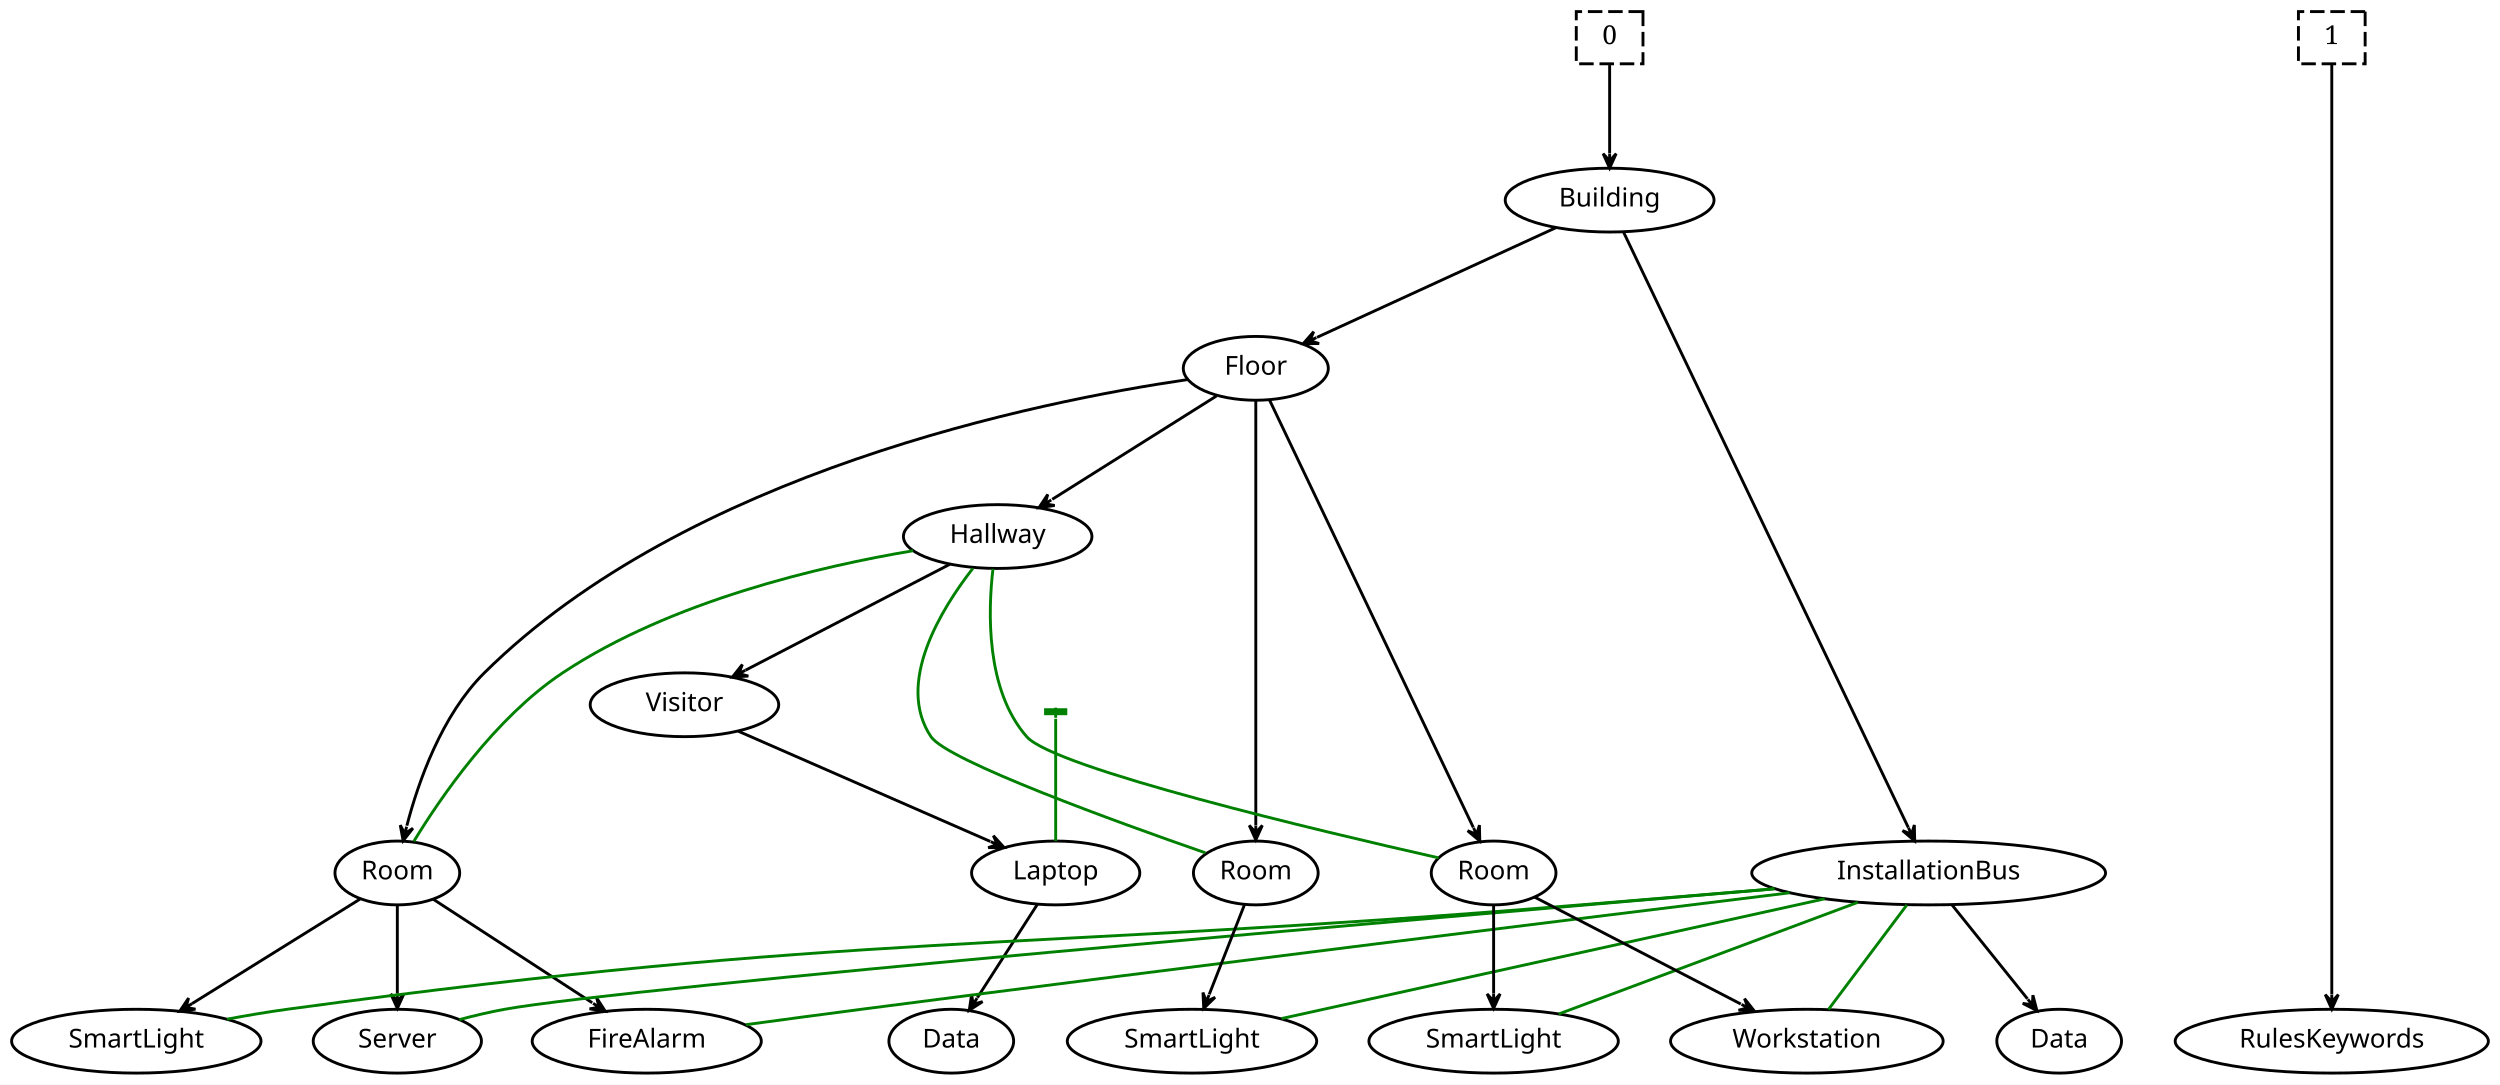
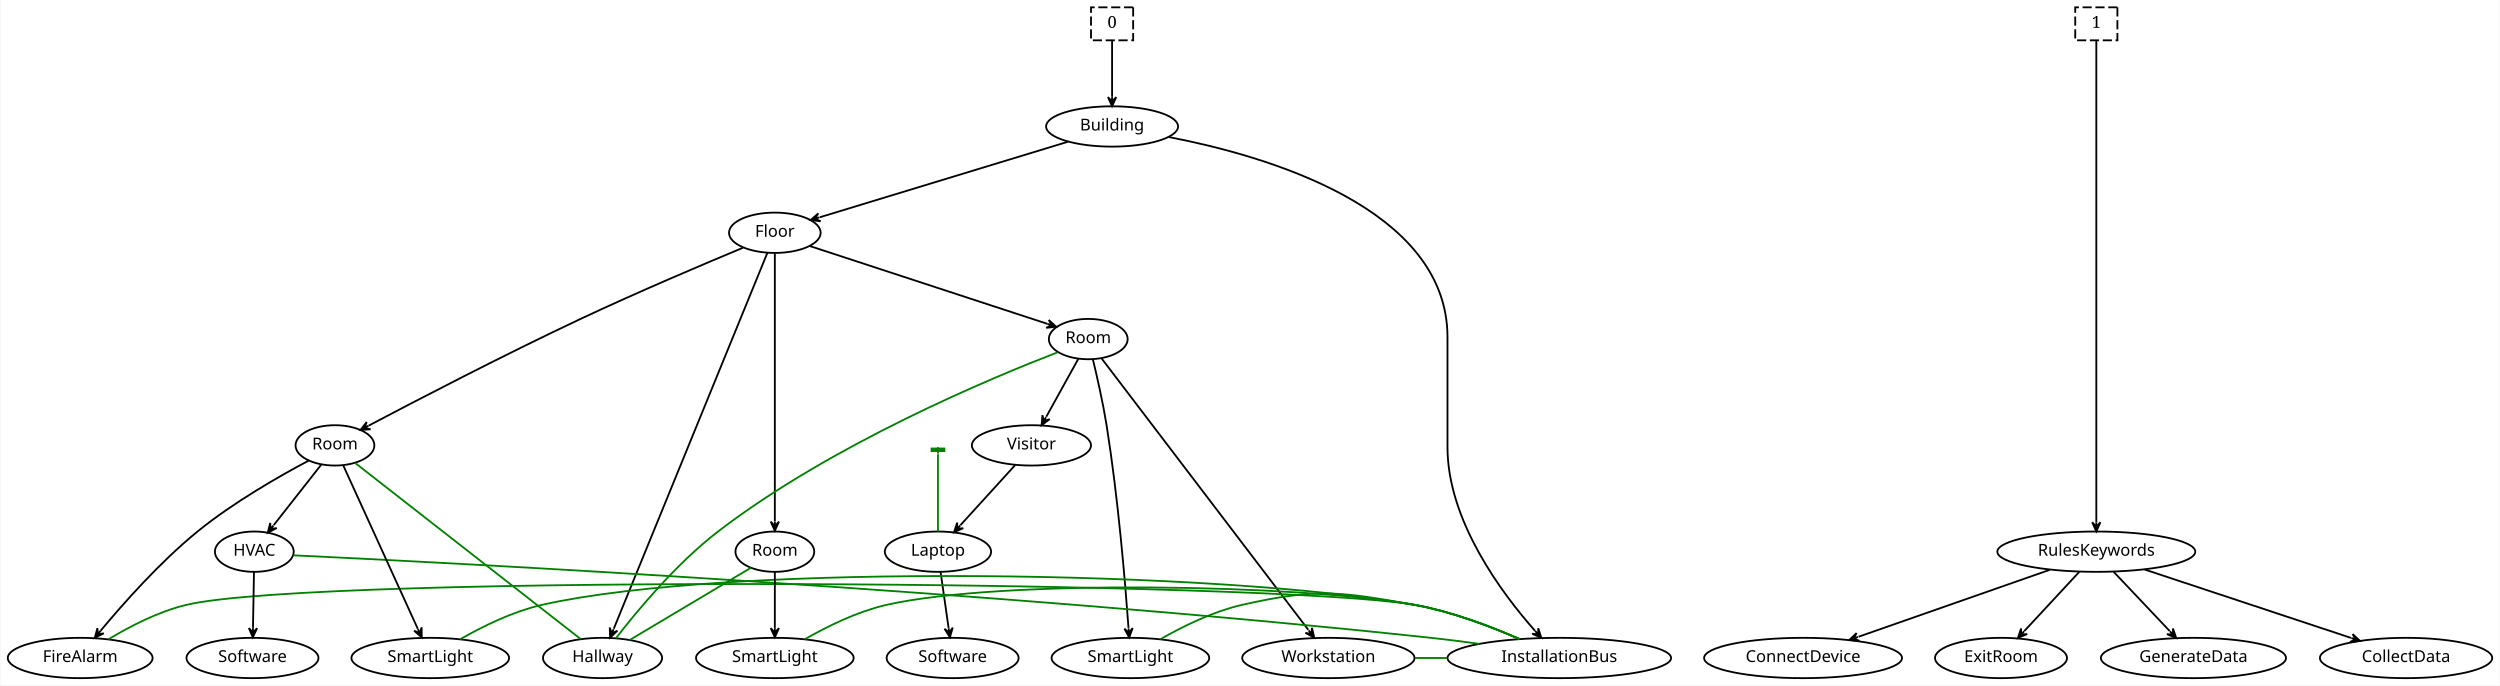
- <svg xmlns="http://www.w3.org/2000/svg" width="862pt" height="374pt" viewBox="0.00 0.00 862.00 374.00">
+ <svg xmlns="http://www.w3.org/2000/svg" width="1364pt" height="374pt" viewBox="0.00 0.00 1363.50 374.00">
  <g id="graph0" class="graph" transform="scale(1 1) rotate(0) translate(4 370)">
-     <polygon fill="white" stroke="none" points="-4,4 -4,-370 858,-370 858,4 -4,4" />
+     <polygon fill="white" stroke="none" points="-4,4 -4,-370 1359.5,-370 1359.5,4 -4,4" />
    <g id="node1" class="node">
-       <polygon fill="none" stroke="black" stroke-dasharray="5,2" points="562.5,-366 539.5,-366 539.5,-348 562.5,-348 562.5,-366" />
-       <text text-anchor="middle" x="551" y="-354.8" font-family="serif" font-size="9.00">0</text>
+       <polygon fill="none" stroke="black" stroke-dasharray="5,2" points="614,-366 591,-366 591,-348 614,-348 614,-366" />
+       <text text-anchor="middle" x="602.5" y="-354.8" font-family="serif" font-size="9.00">0</text>
    </g>
    <g id="v0_Building" class="node">
-       <ellipse fill="none" stroke="black" cx="551" cy="-301" rx="36" ry="11" />
-       <text text-anchor="middle" x="551" y="-298.8" font-family="sans-serif" font-size="9.00">Building</text>
+       <ellipse fill="none" stroke="black" cx="602.5" cy="-301" rx="36" ry="11" />
+       <text text-anchor="middle" x="602.5" y="-298.8" font-family="sans-serif" font-size="9.00">Building</text>
    </g>
    <g id="edge1" class="edge">
-       <path fill="none" stroke="black" d="M551,-347.562C551,-339.453 551,-327.014 551,-317.181" />
-       <polygon fill="black" stroke="black" points="551,-312.03 553.25,-317.03 551,-314.53 551,-317.03 551,-317.03 551,-317.03 551,-314.53 548.75,-317.03 551,-312.03 551,-312.03" />
+       <path fill="none" stroke="black" d="M602.5,-347.562C602.5,-339.453 602.5,-327.014 602.5,-317.181" />
+       <polygon fill="black" stroke="black" points="602.5,-312.03 604.75,-317.03 602.5,-314.53 602.5,-317.03 602.5,-317.03 602.5,-317.03 602.5,-314.53 600.25,-317.03 602.5,-312.03 602.5,-312.03" />
    </g>
    <g id="node2" class="node">
-       <polygon fill="none" stroke="black" stroke-dasharray="5,2" points="811.5,-366 788.5,-366 788.5,-348 811.5,-348 811.5,-366" />
-       <text text-anchor="middle" x="800" y="-354.8" font-family="serif" font-size="9.00">1</text>
-     </g>
-     <g id="v2_RulesKeywords" class="node">
-       <ellipse fill="none" stroke="black" cx="800" cy="-11" rx="54" ry="11" />
-       <text text-anchor="middle" x="800" y="-8.8" font-family="sans-serif" font-size="9.00">RulesKeywords</text>
+       <polygon fill="none" stroke="black" stroke-dasharray="5,2" points="1151,-366 1128,-366 1128,-348 1151,-348 1151,-366" />
+       <text text-anchor="middle" x="1139.5" y="-354.8" font-family="serif" font-size="9.00">1</text>
+     </g>
+     <g id="v7_RulesKeywords" class="node">
+       <ellipse fill="none" stroke="black" cx="1139.5" cy="-69" rx="54" ry="11" />
+       <text text-anchor="middle" x="1139.5" y="-66.8" font-family="sans-serif" font-size="9.00">RulesKeywords</text>
    </g>
    <g id="edge2" class="edge">
-       <path fill="none" stroke="black" d="M800,-347.849C800,-329.373 800,-282.889 800,-244 800,-244 800,-244 800,-126 800,-90.604 800,-49.026 800,-27.178" />
-       <polygon fill="black" stroke="black" points="800,-22.065 802.25,-27.065 800,-24.565 800,-27.065 800,-27.065 800,-27.065 800,-24.565 797.75,-27.065 800,-22.065 800,-22.065" />
+       <path fill="none" stroke="black" d="M1139.5,-347.849C1139.5,-329.373 1139.5,-282.889 1139.5,-244 1139.5,-244 1139.5,-244 1139.5,-184 1139.5,-148.604 1139.5,-107.026 1139.5,-85.178" />
+       <polygon fill="black" stroke="black" points="1139.5,-80.065 1141.75,-85.065 1139.5,-82.565 1139.5,-85.065 1139.5,-85.065 1139.5,-85.065 1139.5,-82.565 1137.25,-85.065 1139.5,-80.065 1139.5,-80.065" />
    </g>
    <g id="node3" class="node" />
-     <g id="v6_Laptop" class="node">
-       <ellipse fill="none" stroke="black" cx="360" cy="-69" rx="29" ry="11" />
-       <text text-anchor="middle" x="360" y="-66.8" font-family="sans-serif" font-size="9.00">Laptop</text>
+     <g id="v4_Laptop" class="node">
+       <ellipse fill="none" stroke="black" cx="507.5" cy="-69" rx="29" ry="11" />
+       <text text-anchor="middle" x="507.5" y="-66.8" font-family="sans-serif" font-size="9.00">Laptop</text>
+     </g>
+     <g id="edge24" class="edge">
+       <path fill="none" stroke="green" d="M507.5,-122.167C507.5,-113.586 507.5,-92.596 507.5,-80.012" />
+       <polygon fill="green" stroke="green" points="511,-125.3 504,-125.3 504,-123.9 511,-123.9 511,-125.3" />
+       <polyline fill="none" stroke="green" points="507.5,-126 507.5,-122.5 " />
+     </g>
+     <g id="v1_Floor" class="node">
+       <ellipse fill="none" stroke="black" cx="418.5" cy="-243" rx="25" ry="11" />
+       <text text-anchor="middle" x="418.5" y="-240.8" font-family="sans-serif" font-size="9.00">Floor</text>
+     </g>
+     <g id="edge3" class="edge">
+       <path fill="none" stroke="black" d="M578.445,-292.679C543.349,-281.998 478.447,-262.245 443.065,-251.476" />
+       <polygon fill="black" stroke="black" points="438.066,-249.955 443.504,-249.258 440.458,-250.683 442.849,-251.411 442.849,-251.411 442.849,-251.411 440.458,-250.683 442.194,-253.563 438.066,-249.955 438.066,-249.955" />
+     </g>
+     <g id="v6_InstallationBus" class="node">
+       <ellipse fill="none" stroke="black" cx="846.5" cy="-11" rx="61" ry="11" />
+       <text text-anchor="middle" x="846.5" y="-8.8" font-family="sans-serif" font-size="9.00">InstallationBus</text>
+     </g>
+     <g id="edge4" class="edge">
+       <path fill="none" stroke="black" d="M633.543,-295.199C685.754,-285.167 785.5,-256.745 785.5,-186 785.5,-186 785.5,-186 785.5,-126 785.5,-85.806 815.344,-46.066 833.283,-25.81" />
+       <polygon fill="black" stroke="black" points="836.699,-22.024 835.02,-27.244 835.024,-23.88 833.349,-25.736 833.349,-25.736 833.349,-25.736 835.024,-23.88 831.679,-24.229 836.699,-22.024 836.699,-22.024" />
+     </g>
+     <g id="v2_Room" class="node">
+       <ellipse fill="none" stroke="black" cx="589.5" cy="-185" rx="21.5" ry="11" />
+       <text text-anchor="middle" x="589.5" y="-182.8" font-family="sans-serif" font-size="9.00">Room</text>
+     </g>
+     <g id="edge5" class="edge">
+       <path fill="none" stroke="black" d="M437.453,-235.793C469.28,-225.37 533.3,-204.405 567.224,-193.295" />
+       <polygon fill="black" stroke="black" points="572.004,-191.73 567.952,-195.424 569.628,-192.508 567.252,-193.286 567.252,-193.286 567.252,-193.286 569.628,-192.508 566.552,-191.148 572.004,-191.73 572.004,-191.73" />
+     </g>
+     <g id="v9_Room" class="node">
+       <ellipse fill="none" stroke="black" cx="178.5" cy="-127" rx="21.5" ry="11" />
+       <text text-anchor="middle" x="178.5" y="-124.8" font-family="sans-serif" font-size="9.00">Room</text>
+     </g>
+     <g id="edge6" class="edge">
+       <path fill="none" stroke="black" d="M401.099,-234.827C379.979,-226.035 343.362,-210.511 312.5,-196 270.717,-176.354 222.66,-151.371 196.975,-137.821" />
+       <polygon fill="black" stroke="black" points="192.446,-135.427 197.918,-135.774 194.657,-136.595 196.867,-137.763 196.867,-137.763 196.867,-137.763 194.657,-136.595 195.816,-139.753 192.446,-135.427 192.446,-135.427" />
+     </g>
+     <g id="v13_Hallway" class="node">
+       <ellipse fill="none" stroke="black" cx="324.5" cy="-11" rx="32.5" ry="11" />
+       <text text-anchor="middle" x="324.5" y="-8.8" font-family="sans-serif" font-size="9.00">Hallway</text>
+     </g>
+     <g id="edge7" class="edge">
+       <path fill="none" stroke="black" d="M414.461,-232.117C399.67,-195.928 348.404,-70.489 330.627,-26.992" />
+       <polygon fill="black" stroke="black" points="328.63,-22.105 332.604,-25.882 329.576,-24.419 330.522,-26.733 330.522,-26.733 330.522,-26.733 329.576,-24.419 328.439,-27.585 328.63,-22.105 328.63,-22.105" />
+     </g>
+     <g id="v18_Room" class="node">
+       <ellipse fill="none" stroke="black" cx="418.5" cy="-69" rx="21.5" ry="11" />
+       <text text-anchor="middle" x="418.5" y="-66.8" font-family="sans-serif" font-size="9.00">Room</text>
+     </g>
+     <g id="edge8" class="edge">
+       <path fill="none" stroke="black" d="M418.5,-231.756C418.5,-202.786 418.5,-120.136 418.5,-85.534" />
+       <polygon fill="black" stroke="black" points="418.5,-80.408 420.75,-85.408 418.5,-82.908 418.5,-85.408 418.5,-85.408 418.5,-85.408 418.5,-82.908 416.25,-85.408 418.5,-80.408 418.5,-80.408" />
+     </g>
+     <g id="v3_Visitor" class="node">
+       <ellipse fill="none" stroke="black" cx="558.5" cy="-127" rx="32.5" ry="11" />
+       <text text-anchor="middle" x="558.5" y="-124.8" font-family="sans-serif" font-size="9.00">Visitor</text>
+     </g>
+     <g id="edge9" class="edge">
+       <path fill="none" stroke="black" d="M584.1,-174.246C579.27,-165.52 572.122,-152.608 566.606,-142.643" />
+       <polygon fill="black" stroke="black" points="564.047,-138.02 568.437,-141.304 565.257,-140.207 566.468,-142.394 566.468,-142.394 566.468,-142.394 565.257,-140.207 564.5,-143.484 564.047,-138.02 564.047,-138.02" />
+     </g>
+     <g id="v5_SmartLight" class="node">
+       <ellipse fill="none" stroke="black" cx="612.5" cy="-11" rx="43" ry="11" />
+       <text text-anchor="middle" x="612.5" y="-8.8" font-family="sans-serif" font-size="9.00">SmartLight</text>
+     </g>
+     <g id="edge10" class="edge">
+       <path fill="none" stroke="black" d="M592.052,-173.83C594.299,-164.55 597.514,-150.428 599.5,-138 605.828,-98.395 609.738,-51.271 611.463,-27.442" />
+       <polygon fill="black" stroke="black" points="611.836,-22.176 613.727,-27.323 611.659,-24.67 611.483,-27.164 611.483,-27.164 611.483,-27.164 611.659,-24.67 609.238,-27.005 611.836,-22.176 611.836,-22.176" />
+     </g>
+     <g id="edge23" class="edge">
+       <path fill="none" stroke="green" d="M572.908,-177.83C536.855,-163.937 449.623,-127.657 387.5,-80 364.516,-62.368 342.707,-35.913 331.784,-21.759" />
+     </g>
+     <g id="v15_Workstation" class="node">
+       <ellipse fill="none" stroke="black" cx="720.5" cy="-11" rx="47" ry="11" />
+       <text text-anchor="middle" x="720.5" y="-8.8" font-family="sans-serif" font-size="9.00">Workstation</text>
+     </g>
+     <g id="edge11" class="edge">
+       <path fill="none" stroke="black" d="M596.73,-174.508C618.495,-145.93 683.503,-60.576 709.54,-26.391" />
+       <polygon fill="black" stroke="black" points="712.803,-22.105 711.564,-27.446 711.289,-24.094 709.774,-26.083 709.774,-26.083 709.774,-26.083 711.289,-24.094 707.984,-24.72 712.803,-22.105 712.803,-22.105" />
+     </g>
+     <g id="edge12" class="edge">
+       <path fill="none" stroke="black" d="M549.616,-116.246C541.353,-107.172 528.965,-93.57 519.762,-83.464" />
+       <polygon fill="black" stroke="black" points="516.282,-79.643 521.312,-81.824 517.965,-81.491 519.648,-83.339 519.648,-83.339 519.648,-83.339 517.965,-81.491 517.985,-84.854 516.282,-79.643 516.282,-79.643" />
+     </g>
+     <g id="v10_Software" class="node">
+       <ellipse fill="none" stroke="black" cx="515.5" cy="-11" rx="36" ry="11" />
+       <text text-anchor="middle" x="515.5" y="-8.8" font-family="sans-serif" font-size="9.00">Software</text>
+     </g>
+     <g id="edge13" class="edge">
+       <path fill="none" stroke="black" d="M508.93,-57.988C510.144,-49.494 511.904,-37.17 513.298,-27.417" />
+       <polygon fill="black" stroke="black" points="514.028,-22.304 515.548,-27.572 513.674,-24.779 513.321,-27.254 513.321,-27.254 513.321,-27.254 513.674,-24.779 511.093,-26.935 514.028,-22.304 514.028,-22.304" />
+     </g>
+     <g id="edge25" class="edge">
+       <path fill="none" stroke="green" d="M628.859,-21.241C640.744,-28.053 657.486,-36.387 673.5,-40 714.254,-49.194 726.367,-47.311 767.5,-40 787.495,-36.446 809.067,-28.202 824.609,-21.408" />
+     </g>
+     <g id="v11_HVAC" class="node">
+       <ellipse fill="none" stroke="black" cx="134.5" cy="-69" rx="21.5" ry="11" />
+       <text text-anchor="middle" x="134.5" y="-66.8" font-family="sans-serif" font-size="9.00">HVAC</text>
+     </g>
+     <g id="edge26" class="edge">
+       <path fill="none" stroke="green" d="M802.871,-18.716C794.15,-19.922 785.044,-21.085 776.5,-22 533.45,-48.035 237.008,-63.164 155.885,-67.015" />
+     </g>
+     <g id="edge27" class="edge">
+       <path fill="none" stroke="green" d="M785.284,-11C779.439,-11 773.595,-11 767.75,-11" />
+     </g>
+     <g id="v19_SmartLight" class="node">
+       <ellipse fill="none" stroke="black" cx="418.5" cy="-11" rx="43" ry="11" />
+       <text text-anchor="middle" x="418.5" y="-8.8" font-family="sans-serif" font-size="9.00">SmartLight</text>
+     </g>
+     <g id="edge28" class="edge">
+       <path fill="none" stroke="green" d="M824.609,-21.408C809.067,-28.202 787.495,-36.446 767.5,-40 704.488,-51.2 541.931,-54.085 479.5,-40 463.486,-36.387 446.744,-28.053 434.859,-21.241" />
+     </g>
+     <g id="v20_SmartLight" class="node">
+       <ellipse fill="none" stroke="black" cx="230.5" cy="-11" rx="43" ry="11" />
+       <text text-anchor="middle" x="230.5" y="-8.8" font-family="sans-serif" font-size="9.00">SmartLight</text>
+     </g>
+     <g id="edge29" class="edge">
+       <path fill="none" stroke="green" d="M824.609,-21.408C809.067,-28.202 787.495,-36.446 767.5,-40 663.355,-58.511 394.684,-63.279 291.5,-40 275.486,-36.387 258.744,-28.053 246.859,-21.241" />
+     </g>
+     <g id="v21_FireAlarm" class="node">
+       <ellipse fill="none" stroke="black" cx="39.5" cy="-11" rx="39.5" ry="11" />
+       <text text-anchor="middle" x="39.5" y="-8.8" font-family="sans-serif" font-size="9.00">FireAlarm</text>
+     </g>
+     <g id="edge30" class="edge">
+       <path fill="none" stroke="green" d="M824.609,-21.408C809.067,-28.202 787.495,-36.446 767.5,-40 694.204,-53.028 169.953,-57.104 97.5,-40 82.16,-36.379 66.252,-28.045 54.985,-21.236" />
+     </g>
+     <g id="v8_ConnectDevice" class="node">
+       <ellipse fill="none" stroke="black" cx="979.5" cy="-11" rx="54" ry="11" />
+       <text text-anchor="middle" x="979.5" y="-8.8" font-family="sans-serif" font-size="9.00">ConnectDevice</text>
+     </g>
+     <g id="edge14" class="edge">
+       <path fill="none" stroke="black" d="M1114.15,-59.127C1085.83,-49.214 1040,-33.176 1009.81,-22.609" />
+       <polygon fill="black" stroke="black" points="1004.73,-20.832 1010.2,-20.36 1007.09,-21.658 1009.45,-22.484 1009.45,-22.484 1009.45,-22.484 1007.09,-21.658 1008.71,-24.607 1004.73,-20.832 1004.73,-20.832" />
+     </g>
+     <g id="v14_ExitRoom" class="node">
+       <ellipse fill="none" stroke="black" cx="1087.5" cy="-11" rx="36" ry="11" />
+       <text text-anchor="middle" x="1087.5" y="-8.8" font-family="sans-serif" font-size="9.00">ExitRoom</text>
+     </g>
+     <g id="edge15" class="edge">
+       <path fill="none" stroke="black" d="M1130.2,-57.988C1121.85,-48.99 1109.5,-35.693 1100.23,-25.708" />
+       <polygon fill="black" stroke="black" points="1096.72,-21.925 1101.77,-24.058 1098.42,-23.757 1100.12,-25.589 1100.12,-25.589 1100.12,-25.589 1098.42,-23.757 1098.47,-27.12 1096.72,-21.925 1096.72,-21.925" />
+     </g>
+     <g id="v16_GenerateData" class="node">
+       <ellipse fill="none" stroke="black" cx="1192.5" cy="-11" rx="50.5" ry="11" />
+       <text text-anchor="middle" x="1192.5" y="-8.8" font-family="sans-serif" font-size="9.00">GenerateData</text>
+     </g>
+     <g id="edge16" class="edge">
+       <path fill="none" stroke="black" d="M1148.98,-57.988C1157.49,-48.99 1170.08,-35.693 1179.53,-25.708" />
+       <polygon fill="black" stroke="black" points="1183.11,-21.925 1181.3,-27.103 1181.39,-23.741 1179.67,-25.556 1179.67,-25.556 1179.67,-25.556 1181.39,-23.741 1178.04,-24.01 1183.11,-21.925 1183.11,-21.925" />
+     </g>
+     <g id="v17_CollectData" class="node">
+       <ellipse fill="none" stroke="black" cx="1308.5" cy="-11" rx="47" ry="11" />
+       <text text-anchor="middle" x="1308.5" y="-8.8" font-family="sans-serif" font-size="9.00">CollectData</text>
+     </g>
+     <g id="edge17" class="edge">
+       <path fill="none" stroke="black" d="M1165.91,-59.25C1196.4,-49.147 1246.44,-32.563 1278.41,-21.97" />
+       <polygon fill="black" stroke="black" points="1283.38,-20.323 1279.34,-24.032 1281.01,-21.11 1278.64,-21.896 1278.64,-21.896 1278.64,-21.896 1281.01,-21.11 1277.93,-19.76 1283.38,-20.323 1283.38,-20.323" />
+     </g>
+     <g id="edge18" class="edge">
+       <path fill="none" stroke="black" d="M171.036,-116.5C163.913,-107.435 153.112,-93.687 145.098,-83.489" />
+       <polygon fill="black" stroke="black" points="141.854,-79.359 146.712,-81.901 143.398,-81.325 144.943,-83.291 144.943,-83.291 144.943,-83.291 143.398,-81.325 143.174,-84.681 141.854,-79.359 141.854,-79.359" />
+     </g>
+     <g id="edge31" class="edge">
+       <path fill="none" stroke="green" d="M189.474,-117.431C216.266,-96.512 284.847,-42.962 312.587,-21.302" />
+     </g>
+     <g id="edge19" class="edge">
+       <path fill="none" stroke="black" d="M183.115,-115.883C192.304,-95.737 212.929,-50.521 223.684,-26.944" />
+       <polygon fill="black" stroke="black" points="225.821,-22.258 225.793,-27.741 224.783,-24.532 223.746,-26.807 223.746,-26.807 223.746,-26.807 224.783,-24.532 221.699,-25.873 225.821,-22.258 225.821,-22.258" />
+     </g>
+     <g id="edge20" class="edge">
+       <path fill="none" stroke="black" d="M164.218,-118.724C148.556,-110.417 123.051,-95.905 103.5,-80 83.038,-63.354 62.734,-40.4 50.652,-25.879" />
+       <polygon fill="black" stroke="black" points="47.469,-22.02 52.386,-24.445 49.06,-23.948 50.651,-25.877 50.651,-25.877 50.651,-25.877 49.06,-23.948 48.915,-27.309 47.469,-22.02 47.469,-22.02" />
+     </g>
+     <g id="v12_Software" class="node">
+       <ellipse fill="none" stroke="black" cx="133.5" cy="-11" rx="36" ry="11" />
+       <text text-anchor="middle" x="133.5" y="-8.8" font-family="sans-serif" font-size="9.00">Software</text>
+     </g>
+     <g id="edge21" class="edge">
+       <path fill="none" stroke="black" d="M134.321,-57.988C134.17,-49.494 133.949,-37.17 133.775,-27.417" />
+       <polygon fill="black" stroke="black" points="133.684,-22.304 136.023,-27.263 133.729,-24.803 133.773,-27.303 133.773,-27.303 133.773,-27.303 133.729,-24.803 131.524,-27.343 133.684,-22.304 133.684,-22.304" />
+     </g>
+     <g id="edge32" class="edge">
+       <path fill="none" stroke="green" d="M339.317,-20.827C357.508,-31.665 388.076,-49.875 405.43,-60.213" />
    </g>
    <g id="edge22" class="edge">
-       <path fill="none" stroke="green" d="M360,-122.167C360,-113.586 360,-92.596 360,-80.012" />
-       <polygon fill="green" stroke="green" points="363.5,-125.3 356.5,-125.3 356.5,-123.9 363.5,-123.9 363.5,-125.3" />
-       <polyline fill="none" stroke="green" points="360,-126 360,-122.5 " />
-     </g>
-     <g id="v1_Floor" class="node">
-       <ellipse fill="none" stroke="black" cx="429" cy="-243" rx="25" ry="11" />
-       <text text-anchor="middle" x="429" y="-240.8" font-family="sans-serif" font-size="9.00">Floor</text>
-     </g>
-     <g id="edge3" class="edge">
-       <path fill="none" stroke="black" d="M532.471,-291.495C510.316,-281.326 473.324,-264.345 450.093,-253.682" />
-       <polygon fill="black" stroke="black" points="445.355,-251.507 450.837,-251.548 447.627,-252.55 449.899,-253.593 449.899,-253.593 449.899,-253.593 447.627,-252.55 448.96,-255.638 445.355,-251.507 445.355,-251.507" />
-     </g>
-     <g id="v11_InstallationBus" class="node">
-       <ellipse fill="none" stroke="black" cx="661" cy="-69" rx="61" ry="11" />
-       <text text-anchor="middle" x="661" y="-66.8" font-family="sans-serif" font-size="9.00">InstallationBus</text>
-     </g>
-     <g id="edge4" class="edge">
-       <path fill="none" stroke="black" d="M555.868,-289.82C573.404,-253.155 633.385,-127.741 653.986,-84.666" />
-       <polygon fill="black" stroke="black" points="656.188,-80.062 656.06,-85.543 655.109,-82.317 654.03,-84.573 654.03,-84.573 654.03,-84.573 655.109,-82.317 652.001,-83.602 656.188,-80.062 656.188,-80.062" />
-     </g>
-     <g id="v3_Room" class="node">
-       <ellipse fill="none" stroke="black" cx="133" cy="-69" rx="21.5" ry="11" />
-       <text text-anchor="middle" x="133" y="-66.8" font-family="sans-serif" font-size="9.00">Room</text>
-     </g>
-     <g id="edge5" class="edge">
-       <path fill="none" stroke="black" d="M405.354,-239.099C354.343,-231.64 232.934,-207.259 163,-138 148.302,-123.444 140.248,-100.452 136.28,-85.298" />
-       <polygon fill="black" stroke="black" points="134.999,-80.1 138.38,-84.416 135.597,-82.527 136.196,-84.954 136.196,-84.954 136.196,-84.954 135.597,-82.527 134.011,-85.493 134.999,-80.1 134.999,-80.1" />
-     </g>
-     <g id="v4_Hallway" class="node">
-       <ellipse fill="none" stroke="black" cx="340" cy="-185" rx="32.5" ry="11" />
-       <text text-anchor="middle" x="340" y="-182.8" font-family="sans-serif" font-size="9.00">Hallway</text>
-     </g>
-     <g id="edge6" class="edge">
-       <path fill="none" stroke="black" d="M415.483,-233.495C400.37,-223.986 375.793,-208.521 358.809,-197.835" />
-       <polygon fill="black" stroke="black" points="354.235,-194.957 359.665,-195.715 356.351,-196.288 358.467,-197.619 358.467,-197.619 358.467,-197.619 356.351,-196.288 357.268,-199.524 354.235,-194.957 354.235,-194.957" />
-     </g>
-     <g id="v13_Room" class="node">
-       <ellipse fill="none" stroke="black" cx="429" cy="-69" rx="21.5" ry="11" />
-       <text text-anchor="middle" x="429" y="-66.8" font-family="sans-serif" font-size="9.00">Room</text>
-     </g>
-     <g id="edge7" class="edge">
-       <path fill="none" stroke="black" d="M429,-231.756C429,-202.786 429,-120.136 429,-85.534" />
-       <polygon fill="black" stroke="black" points="429,-80.408 431.25,-85.408 429,-82.908 429,-85.408 429,-85.408 429,-85.408 429,-82.908 426.75,-85.408 429,-80.408 429,-80.408" />
-     </g>
-     <g id="v15_Room" class="node">
-       <ellipse fill="none" stroke="black" cx="511" cy="-69" rx="21.5" ry="11" />
-       <text text-anchor="middle" x="511" y="-66.8" font-family="sans-serif" font-size="9.00">Room</text>
-     </g>
-     <g id="edge8" class="edge">
-       <path fill="none" stroke="black" d="M433.763,-232.009C447.577,-203.034 487.703,-118.867 503.998,-84.686" />
-       <polygon fill="black" stroke="black" points="506.224,-80.019 506.103,-85.5 505.148,-82.275 504.072,-84.532 504.072,-84.532 504.072,-84.532 505.148,-82.275 502.041,-83.564 506.224,-80.019 506.224,-80.019" />
-     </g>
-     <g id="edge19" class="edge">
-       <path fill="none" stroke="green" d="M138.677,-79.878C147.68,-94.675 166.632,-122.51 190,-138 227.461,-162.832 278.946,-174.763 310.814,-180.108" />
-     </g>
-     <g id="v7_SmartLight" class="node">
-       <ellipse fill="none" stroke="black" cx="43" cy="-11" rx="43" ry="11" />
-       <text text-anchor="middle" x="43" y="-8.8" font-family="sans-serif" font-size="9.00">SmartLight</text>
-     </g>
-     <g id="edge9" class="edge">
-       <path fill="none" stroke="black" d="M120.105,-59.977C104.96,-50.553 79.692,-34.83 62.231,-23.966" />
-       <polygon fill="black" stroke="black" points="57.971,-21.315 63.405,-22.046 60.093,-22.636 62.216,-23.957 62.216,-23.957 62.216,-23.957 60.093,-22.636 61.027,-25.867 57.971,-21.315 57.971,-21.315" />
-     </g>
-     <g id="v8_Server" class="node">
-       <ellipse fill="none" stroke="black" cx="133" cy="-11" rx="29" ry="11" />
-       <text text-anchor="middle" x="133" y="-8.8" font-family="sans-serif" font-size="9.00">Server</text>
-     </g>
-     <g id="edge10" class="edge">
-       <path fill="none" stroke="black" d="M133,-57.988C133,-49.494 133,-37.17 133,-27.417" />
-       <polygon fill="black" stroke="black" points="133,-22.304 135.25,-27.304 133,-24.804 133,-27.304 133,-27.304 133,-27.304 133,-24.804 130.75,-27.304 133,-22.304 133,-22.304" />
-     </g>
-     <g id="v9_FireAlarm" class="node">
-       <ellipse fill="none" stroke="black" cx="219" cy="-11" rx="39.5" ry="11" />
-       <text text-anchor="middle" x="219" y="-8.8" font-family="sans-serif" font-size="9.00">FireAlarm</text>
-     </g>
-     <g id="edge11" class="edge">
-       <path fill="none" stroke="black" d="M145.322,-59.977C159.671,-50.633 183.531,-35.096 200.198,-24.243" />
-       <polygon fill="black" stroke="black" points="204.695,-21.315 201.733,-25.929 202.6,-22.679 200.505,-24.043 200.505,-24.043 200.505,-24.043 202.6,-22.679 199.277,-22.158 204.695,-21.315 204.695,-21.315" />
-     </g>
-     <g id="v5_Visitor" class="node">
-       <ellipse fill="none" stroke="black" cx="232" cy="-127" rx="32.5" ry="11" />
-       <text text-anchor="middle" x="232" y="-124.8" font-family="sans-serif" font-size="9.00">Visitor</text>
-     </g>
-     <g id="edge12" class="edge">
-       <path fill="none" stroke="black" d="M323.597,-175.495C304.725,-165.709 273.691,-149.618 253.052,-138.916" />
-       <polygon fill="black" stroke="black" points="248.557,-136.585 254.032,-136.889 250.777,-137.736 252.996,-138.887 252.996,-138.887 252.996,-138.887 250.777,-137.736 251.96,-140.884 248.557,-136.585 248.557,-136.585" />
-     </g>
-     <g id="edge20" class="edge">
-       <path fill="none" stroke="green" d="M331.455,-174.04C320.593,-160.104 304.648,-134.426 317,-116 322.56,-107.706 381.561,-86.385 411.614,-75.942" />
-     </g>
-     <g id="edge21" class="edge">
-       <path fill="none" stroke="green" d="M338.379,-173.851C336.654,-159.212 335.849,-132.158 350,-116 359.528,-105.12 451.529,-83.359 492.026,-74.208" />
-     </g>
-     <g id="edge13" class="edge">
-       <path fill="none" stroke="black" d="M250.612,-117.857C273.623,-107.79 312.763,-90.666 337.454,-79.864" />
-       <polygon fill="black" stroke="black" points="342.191,-77.792 338.512,-81.857 339.9,-78.794 337.61,-79.796 337.61,-79.796 337.61,-79.796 339.9,-78.794 336.708,-77.734 342.191,-77.792 342.191,-77.792" />
-     </g>
-     <g id="v10_Data" class="node">
-       <ellipse fill="none" stroke="black" cx="324" cy="-11" rx="21.5" ry="11" />
-       <text text-anchor="middle" x="324" y="-8.8" font-family="sans-serif" font-size="9.00">Data</text>
-     </g>
-     <g id="edge14" class="edge">
-       <path fill="none" stroke="black" d="M353.729,-58.245C347.999,-49.332 339.461,-36.05 333.002,-26.003" />
-       <polygon fill="black" stroke="black" points="330.199,-21.643 334.795,-24.632 331.551,-23.746 332.903,-25.849 332.903,-25.849 332.903,-25.849 331.551,-23.746 331.01,-27.065 330.199,-21.643 330.199,-21.643" />
-     </g>
-     <g id="edge23" class="edge">
-       <path fill="none" stroke="green" d="M74.256,-18.585C81.07,-19.86 88.259,-21.083 95,-22 292.05,-48.818 342.799,-41.742 541,-58 562.877,-59.794 586.996,-61.799 607.837,-63.54" />
-     </g>
-     <g id="edge24" class="edge">
-       <path fill="none" stroke="green" d="M154.381,-18.443C159.462,-19.789 164.892,-21.078 170,-22 212.232,-29.628 489.494,-53.524 607.729,-63.527" />
-     </g>
-     <g id="edge25" class="edge">
-       <path fill="none" stroke="green" d="M253.254,-16.701C265.758,-18.398 280.016,-20.311 293,-22 407.767,-36.927 542.796,-53.571 613.051,-62.161" />
-     </g>
-     <g id="v12_Data" class="node">
-       <ellipse fill="none" stroke="black" cx="706" cy="-11" rx="21.5" ry="11" />
-       <text text-anchor="middle" x="706" y="-8.8" font-family="sans-serif" font-size="9.00">Data</text>
-     </g>
-     <g id="edge15" class="edge">
-       <path fill="none" stroke="black" d="M669.045,-57.988C676.301,-48.959 687.034,-35.602 695.066,-25.607" />
-       <polygon fill="black" stroke="black" points="698.325,-21.551 696.947,-26.858 696.759,-23.5 695.193,-25.449 695.193,-25.449 695.193,-25.449 696.759,-23.5 693.439,-24.039 698.325,-21.551 698.325,-21.551" />
-     </g>
-     <g id="v14_SmartLight" class="node">
-       <ellipse fill="none" stroke="black" cx="407" cy="-11" rx="43" ry="11" />
-       <text text-anchor="middle" x="407" y="-8.8" font-family="sans-serif" font-size="9.00">SmartLight</text>
-     </g>
-     <g id="edge26" class="edge">
-       <path fill="none" stroke="green" d="M625.147,-60.095C575.097,-49.061 485.129,-29.225 437.889,-18.81" />
-     </g>
-     <g id="v16_SmartLight" class="node">
-       <ellipse fill="none" stroke="black" cx="511" cy="-11" rx="43" ry="11" />
-       <text text-anchor="middle" x="511" y="-8.8" font-family="sans-serif" font-size="9.00">SmartLight</text>
-     </g>
-     <g id="edge27" class="edge">
-       <path fill="none" stroke="green" d="M636.566,-58.878C608.009,-48.217 561.143,-30.72 533.462,-20.386" />
-     </g>
-     <g id="v17_Workstation" class="node">
-       <ellipse fill="none" stroke="black" cx="619" cy="-11" rx="47" ry="11" />
-       <text text-anchor="middle" x="619" y="-8.8" font-family="sans-serif" font-size="9.00">Workstation</text>
-     </g>
-     <g id="edge28" class="edge">
-       <path fill="none" stroke="green" d="M653.491,-57.988C645.846,-47.795 634.065,-32.087 626.444,-21.925" />
-     </g>
-     <g id="edge16" class="edge">
-       <path fill="none" stroke="black" d="M425.067,-57.988C421.699,-49.415 416.798,-36.941 412.95,-27.147" />
-       <polygon fill="black" stroke="black" points="411.048,-22.304 414.97,-26.135 411.962,-24.631 412.876,-26.958 412.876,-26.958 412.876,-26.958 411.962,-24.631 410.782,-27.78 411.048,-22.304 411.048,-22.304" />
-     </g>
-     <g id="edge17" class="edge">
-       <path fill="none" stroke="black" d="M511,-57.988C511,-49.494 511,-37.17 511,-27.417" />
-       <polygon fill="black" stroke="black" points="511,-22.304 513.25,-27.304 511,-24.804 511,-27.304 511,-27.304 511,-27.304 511,-24.804 508.75,-27.304 511,-22.304 511,-22.304" />
-     </g>
-     <g id="edge18" class="edge">
-       <path fill="none" stroke="black" d="M525.119,-60.679C543.192,-51.308 574.732,-34.954 596.222,-23.811" />
-       <polygon fill="black" stroke="black" points="600.916,-21.377 597.513,-25.676 598.696,-22.528 596.477,-23.679 596.477,-23.679 596.477,-23.679 598.696,-22.528 595.441,-21.681 600.916,-21.377 600.916,-21.377" />
+       <path fill="none" stroke="black" d="M418.5,-57.988C418.5,-49.494 418.5,-37.17 418.5,-27.417" />
+       <polygon fill="black" stroke="black" points="418.5,-22.304 420.75,-27.304 418.5,-24.804 418.5,-27.304 418.5,-27.304 418.5,-27.304 418.5,-24.804 416.25,-27.304 418.5,-22.304 418.5,-22.304" />
    </g>
  </g>
</svg>
